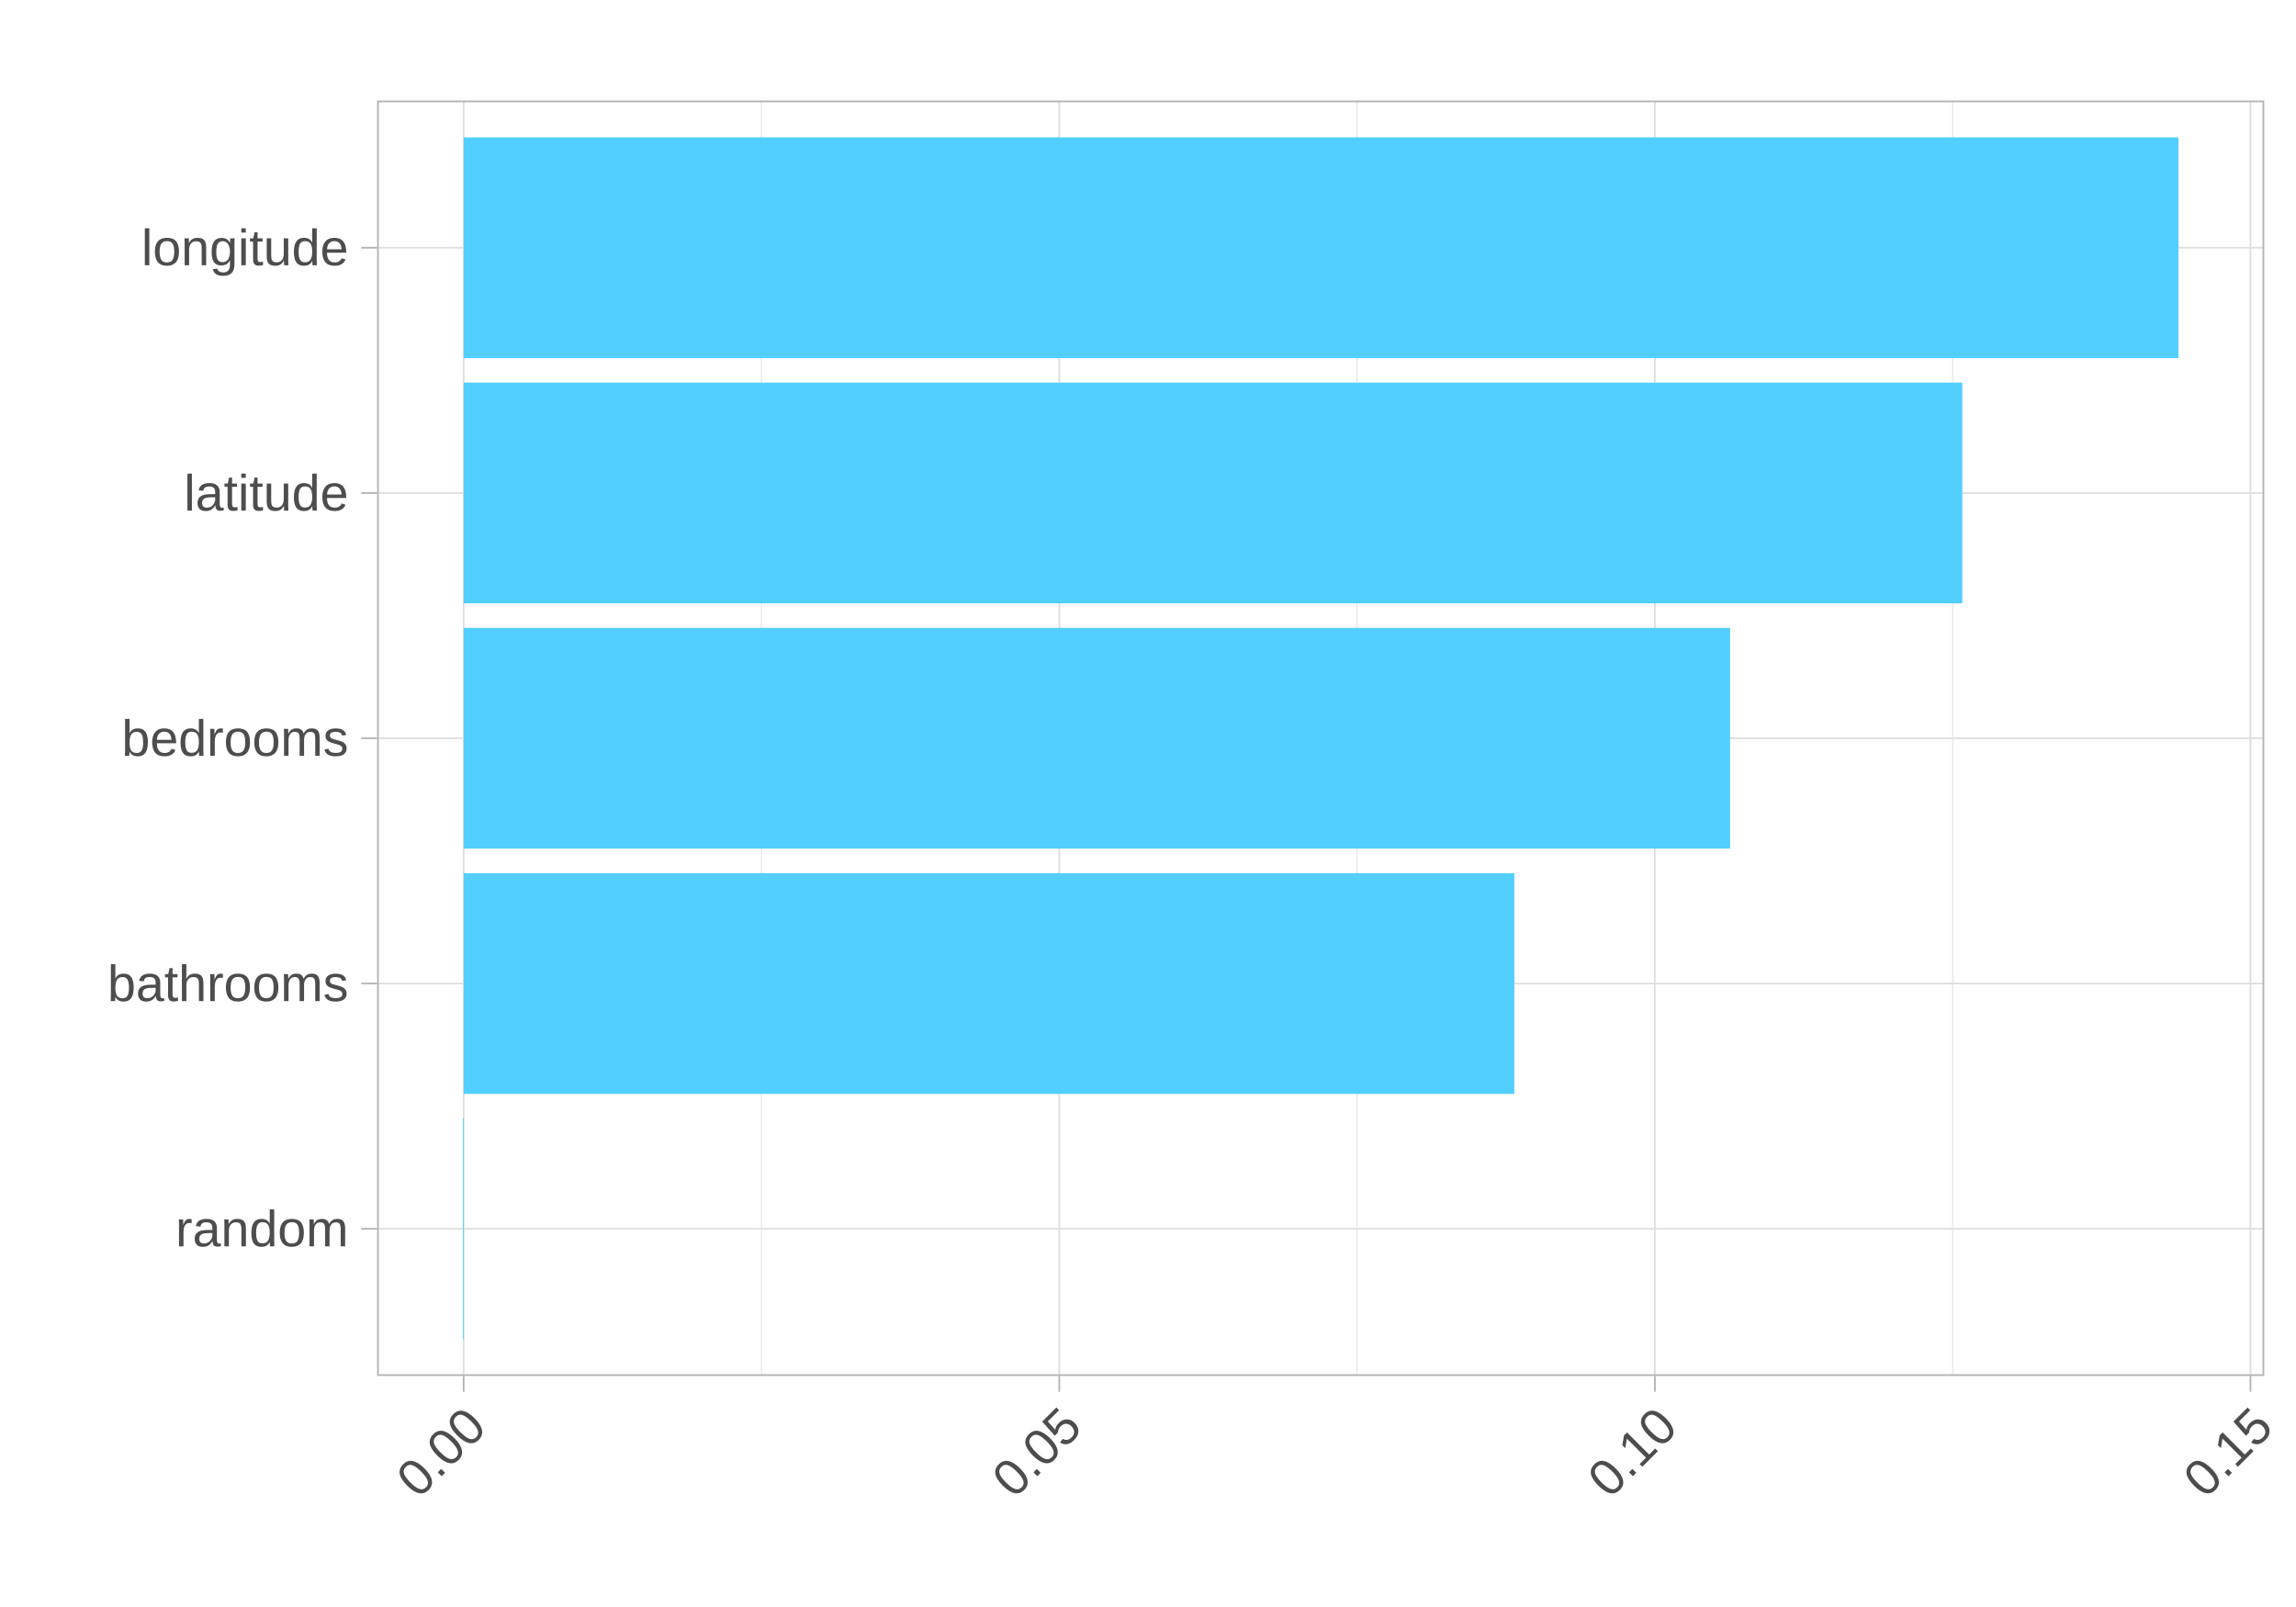
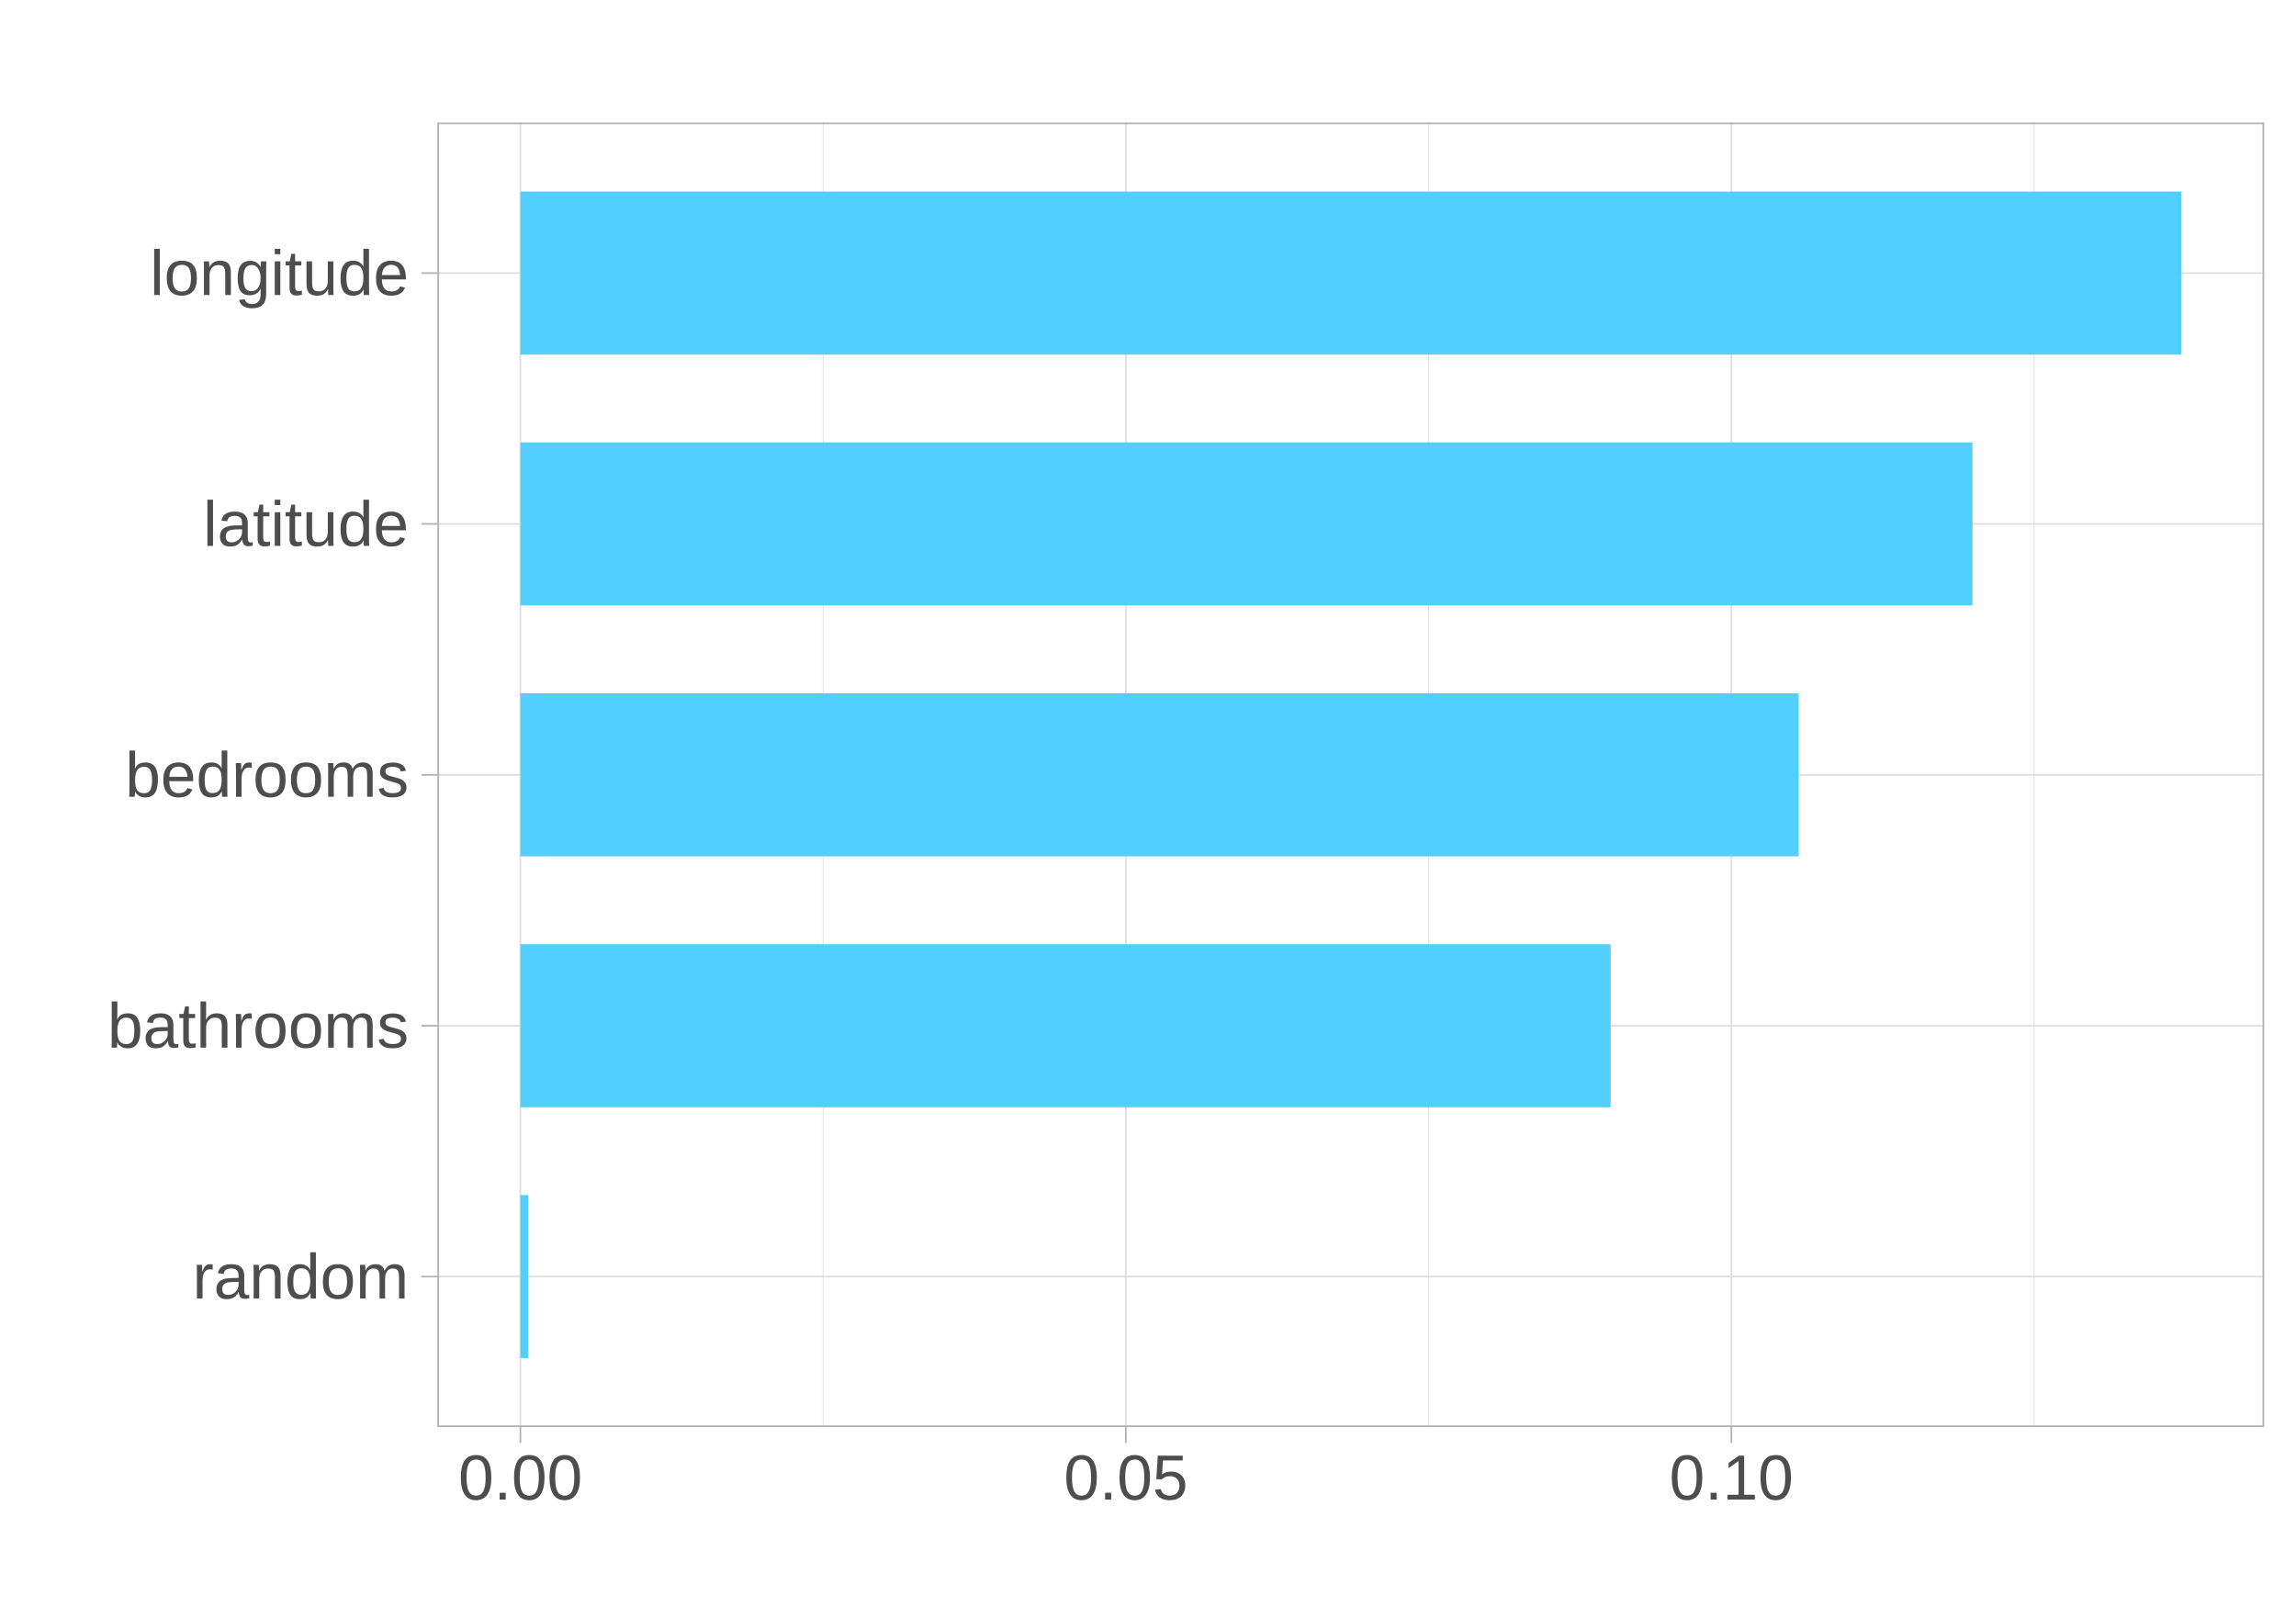
<svg xmlns="http://www.w3.org/2000/svg" viewBox="0 0 720.00 504.00">
  <defs>
    <style type="text/css">
    line, polyline, path, rect, circle {
      fill: none;
      stroke: #000000;
      stroke-linecap: round;
      stroke-linejoin: round;
      stroke-miterlimit: 10.00;
    }
  </style>
  </defs>
  <rect width="100%" height="100%" style="stroke: none; fill: #FFFFFF;" />
-   <rect x="-0.00" y="-0.00" width="720.00" height="504.00" style="stroke-width: 1.07; stroke: #FFFFFF; fill: #FFFFFF;" />
+   <rect x="0.00" y="0.00" width="720.00" height="504.00" style="stroke-width: 1.07; stroke: #FFFFFF; fill: #FFFFFF;" />
  <defs>
-     <clipPath id="cpMTE4LjI1MXw3MTAuMDM3fDQzMS41MzR8MzEuNTQyOA==">
-       <rect x="118.25" y="31.54" width="591.79" height="399.99" />
+     <clipPath id="cpMTM3LjE0OXw3MTAuMDM3fDQ0Ny41Nzd8MzguNDMzNA==">
+       <rect x="137.15" y="38.43" width="572.89" height="409.14" />
    </clipPath>
  </defs>
-   <rect x="118.25" y="31.54" width="591.79" height="399.99" style="stroke-width: 1.07; stroke: none; fill: #FFFFFF;" clip-path="url(#cpMTE4LjI1MXw3MTAuMDM3fDQzMS41MzR8MzEuNTQyOA==)" />
-   <polyline points="238.79,431.53 238.79,31.54 " style="stroke-width: 0.27; stroke: #DEDEDE; stroke-linecap: butt;" clip-path="url(#cpMTE4LjI1MXw3MTAuMDM3fDQzMS41MzR8MzEuNTQyOA==)" />
-   <polyline points="425.57,431.53 425.57,31.54 " style="stroke-width: 0.27; stroke: #DEDEDE; stroke-linecap: butt;" clip-path="url(#cpMTE4LjI1MXw3MTAuMDM3fDQzMS41MzR8MzEuNTQyOA==)" />
-   <polyline points="612.34,431.53 612.34,31.54 " style="stroke-width: 0.27; stroke: #DEDEDE; stroke-linecap: butt;" clip-path="url(#cpMTE4LjI1MXw3MTAuMDM3fDQzMS41MzR8MzEuNTQyOA==)" />
-   <polyline points="118.25,385.38 710.04,385.38 " style="stroke-width: 0.53; stroke: #DEDEDE; stroke-linecap: butt;" clip-path="url(#cpMTE4LjI1MXw3MTAuMDM3fDQzMS41MzR8MzEuNTQyOA==)" />
-   <polyline points="118.25,308.46 710.04,308.46 " style="stroke-width: 0.53; stroke: #DEDEDE; stroke-linecap: butt;" clip-path="url(#cpMTE4LjI1MXw3MTAuMDM3fDQzMS41MzR8MzEuNTQyOA==)" />
-   <polyline points="118.25,231.54 710.04,231.54 " style="stroke-width: 0.53; stroke: #DEDEDE; stroke-linecap: butt;" clip-path="url(#cpMTE4LjI1MXw3MTAuMDM3fDQzMS41MzR8MzEuNTQyOA==)" />
-   <polyline points="118.25,154.62 710.04,154.62 " style="stroke-width: 0.53; stroke: #DEDEDE; stroke-linecap: butt;" clip-path="url(#cpMTE4LjI1MXw3MTAuMDM3fDQzMS41MzR8MzEuNTQyOA==)" />
-   <polyline points="118.25,77.70 710.04,77.70 " style="stroke-width: 0.53; stroke: #DEDEDE; stroke-linecap: butt;" clip-path="url(#cpMTE4LjI1MXw3MTAuMDM3fDQzMS41MzR8MzEuNTQyOA==)" />
-   <polyline points="145.40,431.53 145.40,31.54 " style="stroke-width: 0.53; stroke: #DEDEDE; stroke-linecap: butt;" clip-path="url(#cpMTE4LjI1MXw3MTAuMDM3fDQzMS41MzR8MzEuNTQyOA==)" />
-   <polyline points="332.18,431.53 332.18,31.54 " style="stroke-width: 0.53; stroke: #DEDEDE; stroke-linecap: butt;" clip-path="url(#cpMTE4LjI1MXw3MTAuMDM3fDQzMS41MzR8MzEuNTQyOA==)" />
-   <polyline points="518.95,431.53 518.95,31.54 " style="stroke-width: 0.53; stroke: #DEDEDE; stroke-linecap: butt;" clip-path="url(#cpMTE4LjI1MXw3MTAuMDM3fDQzMS41MzR8MzEuNTQyOA==)" />
-   <polyline points="705.73,431.53 705.73,31.54 " style="stroke-width: 0.53; stroke: #DEDEDE; stroke-linecap: butt;" clip-path="url(#cpMTE4LjI1MXw3MTAuMDM3fDQzMS41MzR8MzEuNTQyOA==)" />
-   <rect x="145.15" y="350.77" width="0.25" height="69.23" style="stroke-width: 1.07; stroke: none; stroke-linecap: butt; fill: #53CFFF;" clip-path="url(#cpMTE4LjI1MXw3MTAuMDM3fDQzMS41MzR8MzEuNTQyOA==)" />
-   <rect x="145.40" y="273.85" width="329.49" height="69.23" style="stroke-width: 1.07; stroke: none; stroke-linecap: butt; fill: #53CFFF;" clip-path="url(#cpMTE4LjI1MXw3MTAuMDM3fDQzMS41MzR8MzEuNTQyOA==)" />
-   <rect x="145.40" y="196.92" width="397.15" height="69.23" style="stroke-width: 1.07; stroke: none; stroke-linecap: butt; fill: #53CFFF;" clip-path="url(#cpMTE4LjI1MXw3MTAuMDM3fDQzMS41MzR8MzEuNTQyOA==)" />
-   <rect x="145.40" y="120.00" width="469.96" height="69.23" style="stroke-width: 1.07; stroke: none; stroke-linecap: butt; fill: #53CFFF;" clip-path="url(#cpMTE4LjI1MXw3MTAuMDM3fDQzMS41MzR8MzEuNTQyOA==)" />
-   <rect x="145.40" y="43.08" width="537.74" height="69.23" style="stroke-width: 1.07; stroke: none; stroke-linecap: butt; fill: #53CFFF;" clip-path="url(#cpMTE4LjI1MXw3MTAuMDM3fDQzMS41MzR8MzEuNTQyOA==)" />
-   <rect x="118.25" y="31.54" width="591.79" height="399.99" style="stroke-width: 1.07; stroke: #B3B3B3;" clip-path="url(#cpMTE4LjI1MXw3MTAuMDM3fDQzMS41MzR8MzEuNTQyOA==)" />
+   <rect x="137.15" y="38.43" width="572.89" height="409.14" style="stroke-width: 1.07; stroke: none; fill: #FFFFFF;" clip-path="url(#cpMTM3LjE0OXw3MTAuMDM3fDQ0Ny41Nzd8MzguNDMzNA==)" />
+   <polyline points="258.13,447.58 258.13,38.43 " style="stroke-width: 0.27; stroke: #DEDEDE; stroke-linecap: butt;" clip-path="url(#cpMTM3LjE0OXw3MTAuMDM3fDQ0Ny41Nzd8MzguNDMzNA==)" />
+   <polyline points="448.00,447.58 448.00,38.43 " style="stroke-width: 0.27; stroke: #DEDEDE; stroke-linecap: butt;" clip-path="url(#cpMTM3LjE0OXw3MTAuMDM3fDQ0Ny41Nzd8MzguNDMzNA==)" />
+   <polyline points="637.88,447.58 637.88,38.43 " style="stroke-width: 0.27; stroke: #DEDEDE; stroke-linecap: butt;" clip-path="url(#cpMTM3LjE0OXw3MTAuMDM3fDQ0Ny41Nzd8MzguNDMzNA==)" />
+   <polyline points="137.15,400.37 710.04,400.37 " style="stroke-width: 0.53; stroke: #DEDEDE; stroke-linecap: butt;" clip-path="url(#cpMTM3LjE0OXw3MTAuMDM3fDQ0Ny41Nzd8MzguNDMzNA==)" />
+   <polyline points="137.15,321.69 710.04,321.69 " style="stroke-width: 0.53; stroke: #DEDEDE; stroke-linecap: butt;" clip-path="url(#cpMTM3LjE0OXw3MTAuMDM3fDQ0Ny41Nzd8MzguNDMzNA==)" />
+   <polyline points="137.15,243.01 710.04,243.01 " style="stroke-width: 0.53; stroke: #DEDEDE; stroke-linecap: butt;" clip-path="url(#cpMTM3LjE0OXw3MTAuMDM3fDQ0Ny41Nzd8MzguNDMzNA==)" />
+   <polyline points="137.15,164.32 710.04,164.32 " style="stroke-width: 0.53; stroke: #DEDEDE; stroke-linecap: butt;" clip-path="url(#cpMTM3LjE0OXw3MTAuMDM3fDQ0Ny41Nzd8MzguNDMzNA==)" />
+   <polyline points="137.15,85.64 710.04,85.64 " style="stroke-width: 0.53; stroke: #DEDEDE; stroke-linecap: butt;" clip-path="url(#cpMTM3LjE0OXw3MTAuMDM3fDQ0Ny41Nzd8MzguNDMzNA==)" />
+   <polyline points="163.19,447.58 163.19,38.43 " style="stroke-width: 0.53; stroke: #DEDEDE; stroke-linecap: butt;" clip-path="url(#cpMTM3LjE0OXw3MTAuMDM3fDQ0Ny41Nzd8MzguNDMzNA==)" />
+   <polyline points="353.06,447.58 353.06,38.43 " style="stroke-width: 0.53; stroke: #DEDEDE; stroke-linecap: butt;" clip-path="url(#cpMTM3LjE0OXw3MTAuMDM3fDQ0Ny41Nzd8MzguNDMzNA==)" />
+   <polyline points="542.94,447.58 542.94,38.43 " style="stroke-width: 0.53; stroke: #DEDEDE; stroke-linecap: butt;" clip-path="url(#cpMTM3LjE0OXw3MTAuMDM3fDQ0Ny41Nzd8MzguNDMzNA==)" />
+   <rect x="163.19" y="374.80" width="2.49" height="51.14" style="stroke-width: 1.07; stroke: none; stroke-linecap: butt; fill: #53CFFF;" clip-path="url(#cpMTM3LjE0OXw3MTAuMDM3fDQ0Ny41Nzd8MzguNDMzNA==)" />
+   <rect x="163.19" y="296.12" width="341.89" height="51.14" style="stroke-width: 1.07; stroke: none; stroke-linecap: butt; fill: #53CFFF;" clip-path="url(#cpMTM3LjE0OXw3MTAuMDM3fDQ0Ny41Nzd8MzguNDMzNA==)" />
+   <rect x="163.19" y="217.43" width="400.85" height="51.14" style="stroke-width: 1.07; stroke: none; stroke-linecap: butt; fill: #53CFFF;" clip-path="url(#cpMTM3LjE0OXw3MTAuMDM3fDQ0Ny41Nzd8MzguNDMzNA==)" />
+   <rect x="163.19" y="138.75" width="455.36" height="51.14" style="stroke-width: 1.07; stroke: none; stroke-linecap: butt; fill: #53CFFF;" clip-path="url(#cpMTM3LjE0OXw3MTAuMDM3fDQ0Ny41Nzd8MzguNDMzNA==)" />
+   <rect x="163.19" y="60.07" width="520.81" height="51.14" style="stroke-width: 1.07; stroke: none; stroke-linecap: butt; fill: #53CFFF;" clip-path="url(#cpMTM3LjE0OXw3MTAuMDM3fDQ0Ny41Nzd8MzguNDMzNA==)" />
+   <rect x="137.15" y="38.43" width="572.89" height="409.14" style="stroke-width: 1.07; stroke: #B3B3B3;" clip-path="url(#cpMTM3LjE0OXw3MTAuMDM3fDQ0Ny41Nzd8MzguNDMzNA==)" />
  <defs>
    <clipPath id="cpMHw3MjB8NTA0fDA=">
      <rect x="0.00" y="0.00" width="720.00" height="504.00" />
    </clipPath>
  </defs>
  <g clip-path="url(#cpMHw3MjB8NTA0fDA=)">
-     <text x="55.03" y="390.89" style="font-size: 16.00px; fill: #4D4D4D; font-family: Liberation Sans;" textLength="54.25px" lengthAdjust="spacingAndGlyphs">random</text>
+     <text x="60.37" y="407.25" style="font-size: 20.00px; fill: #4D4D4D; font-family: Liberation Sans;" textLength="67.81px" lengthAdjust="spacingAndGlyphs">random</text>
  </g>
  <g clip-path="url(#cpMHw3MjB8NTA0fDA=)">
-     <text x="33.69" y="313.97" style="font-size: 16.00px; fill: #4D4D4D; font-family: Liberation Sans;" textLength="75.59px" lengthAdjust="spacingAndGlyphs">bathrooms</text>
+     <text x="33.69" y="328.57" style="font-size: 20.00px; fill: #4D4D4D; font-family: Liberation Sans;" textLength="94.49px" lengthAdjust="spacingAndGlyphs">bathrooms</text>
  </g>
  <g clip-path="url(#cpMHw3MjB8NTA0fDA=)">
-     <text x="38.14" y="237.05" style="font-size: 16.00px; fill: #4D4D4D; font-family: Liberation Sans;" textLength="71.15px" lengthAdjust="spacingAndGlyphs">bedrooms</text>
+     <text x="39.25" y="249.89" style="font-size: 20.00px; fill: #4D4D4D; font-family: Liberation Sans;" textLength="88.94px" lengthAdjust="spacingAndGlyphs">bedrooms</text>
  </g>
  <g clip-path="url(#cpMHw3MjB8NTA0fDA=)">
-     <text x="57.69" y="160.12" style="font-size: 16.00px; fill: #4D4D4D; font-family: Liberation Sans;" textLength="51.59px" lengthAdjust="spacingAndGlyphs">latitude</text>
+     <text x="63.69" y="171.21" style="font-size: 20.00px; fill: #4D4D4D; font-family: Liberation Sans;" textLength="64.49px" lengthAdjust="spacingAndGlyphs">latitude</text>
  </g>
  <g clip-path="url(#cpMHw3MjB8NTA0fDA=)">
-     <text x="44.34" y="83.20" style="font-size: 16.00px; fill: #4D4D4D; font-family: Liberation Sans;" textLength="64.95px" lengthAdjust="spacingAndGlyphs">longitude</text>
+     <text x="47.00" y="92.53" style="font-size: 20.00px; fill: #4D4D4D; font-family: Liberation Sans;" textLength="81.18px" lengthAdjust="spacingAndGlyphs">longitude</text>
  </g>
-   <polyline points="113.27,385.38 118.25,385.38 " style="stroke-width: 0.53; stroke: #B3B3B3; stroke-linecap: butt;" clip-path="url(#cpMHw3MjB8NTA0fDA=)" />
-   <polyline points="113.27,308.46 118.25,308.46 " style="stroke-width: 0.53; stroke: #B3B3B3; stroke-linecap: butt;" clip-path="url(#cpMHw3MjB8NTA0fDA=)" />
-   <polyline points="113.27,231.54 118.25,231.54 " style="stroke-width: 0.53; stroke: #B3B3B3; stroke-linecap: butt;" clip-path="url(#cpMHw3MjB8NTA0fDA=)" />
-   <polyline points="113.27,154.62 118.25,154.62 " style="stroke-width: 0.53; stroke: #B3B3B3; stroke-linecap: butt;" clip-path="url(#cpMHw3MjB8NTA0fDA=)" />
-   <polyline points="113.27,77.70 118.25,77.70 " style="stroke-width: 0.53; stroke: #B3B3B3; stroke-linecap: butt;" clip-path="url(#cpMHw3MjB8NTA0fDA=)" />
-   <polyline points="145.40,436.52 145.40,431.53 " style="stroke-width: 0.53; stroke: #B3B3B3; stroke-linecap: butt;" clip-path="url(#cpMHw3MjB8NTA0fDA=)" />
-   <polyline points="332.18,436.52 332.18,431.53 " style="stroke-width: 0.53; stroke: #B3B3B3; stroke-linecap: butt;" clip-path="url(#cpMHw3MjB8NTA0fDA=)" />
-   <polyline points="518.95,436.52 518.95,431.53 " style="stroke-width: 0.53; stroke: #B3B3B3; stroke-linecap: butt;" clip-path="url(#cpMHw3MjB8NTA0fDA=)" />
-   <polyline points="705.73,436.52 705.73,431.53 " style="stroke-width: 0.53; stroke: #B3B3B3; stroke-linecap: butt;" clip-path="url(#cpMHw3MjB8NTA0fDA=)" />
+   <polyline points="132.17,400.37 137.15,400.37 " style="stroke-width: 0.53; stroke: #B3B3B3; stroke-linecap: butt;" clip-path="url(#cpMHw3MjB8NTA0fDA=)" />
+   <polyline points="132.17,321.69 137.15,321.69 " style="stroke-width: 0.53; stroke: #B3B3B3; stroke-linecap: butt;" clip-path="url(#cpMHw3MjB8NTA0fDA=)" />
+   <polyline points="132.17,243.01 137.15,243.01 " style="stroke-width: 0.53; stroke: #B3B3B3; stroke-linecap: butt;" clip-path="url(#cpMHw3MjB8NTA0fDA=)" />
+   <polyline points="132.17,164.32 137.15,164.32 " style="stroke-width: 0.53; stroke: #B3B3B3; stroke-linecap: butt;" clip-path="url(#cpMHw3MjB8NTA0fDA=)" />
+   <polyline points="132.17,85.64 137.15,85.64 " style="stroke-width: 0.53; stroke: #B3B3B3; stroke-linecap: butt;" clip-path="url(#cpMHw3MjB8NTA0fDA=)" />
+   <polyline points="163.19,452.56 163.19,447.58 " style="stroke-width: 0.53; stroke: #B3B3B3; stroke-linecap: butt;" clip-path="url(#cpMHw3MjB8NTA0fDA=)" />
+   <polyline points="353.06,452.56 353.06,447.58 " style="stroke-width: 0.53; stroke: #B3B3B3; stroke-linecap: butt;" clip-path="url(#cpMHw3MjB8NTA0fDA=)" />
+   <polyline points="542.94,452.56 542.94,447.58 " style="stroke-width: 0.53; stroke: #B3B3B3; stroke-linecap: butt;" clip-path="url(#cpMHw3MjB8NTA0fDA=)" />
  <g clip-path="url(#cpMHw3MjB8NTA0fDA=)">
-     <text transform="translate(131.17,470.31) rotate(-45)" style="font-size: 16.00px; fill: #4D4D4D; font-family: Liberation Sans;" textLength="31.14px" lengthAdjust="spacingAndGlyphs">0.00</text>
+     <text x="143.73" y="470.31" style="font-size: 20.00px; fill: #4D4D4D; font-family: Liberation Sans;" textLength="38.93px" lengthAdjust="spacingAndGlyphs">0.00</text>
  </g>
  <g clip-path="url(#cpMHw3MjB8NTA0fDA=)">
-     <text transform="translate(317.95,470.31) rotate(-45)" style="font-size: 16.00px; fill: #4D4D4D; font-family: Liberation Sans;" textLength="31.14px" lengthAdjust="spacingAndGlyphs">0.05</text>
+     <text x="333.60" y="470.31" style="font-size: 20.00px; fill: #4D4D4D; font-family: Liberation Sans;" textLength="38.93px" lengthAdjust="spacingAndGlyphs">0.05</text>
  </g>
  <g clip-path="url(#cpMHw3MjB8NTA0fDA=)">
-     <text transform="translate(504.72,470.31) rotate(-45)" style="font-size: 16.00px; fill: #4D4D4D; font-family: Liberation Sans;" textLength="31.14px" lengthAdjust="spacingAndGlyphs">0.10</text>
-   </g>
-   <g clip-path="url(#cpMHw3MjB8NTA0fDA=)">
-     <text transform="translate(691.50,470.31) rotate(-45)" style="font-size: 16.00px; fill: #4D4D4D; font-family: Liberation Sans;" textLength="31.14px" lengthAdjust="spacingAndGlyphs">0.15</text>
+     <text x="523.48" y="470.31" style="font-size: 20.00px; fill: #4D4D4D; font-family: Liberation Sans;" textLength="38.93px" lengthAdjust="spacingAndGlyphs">0.10</text>
  </g>
</svg>
